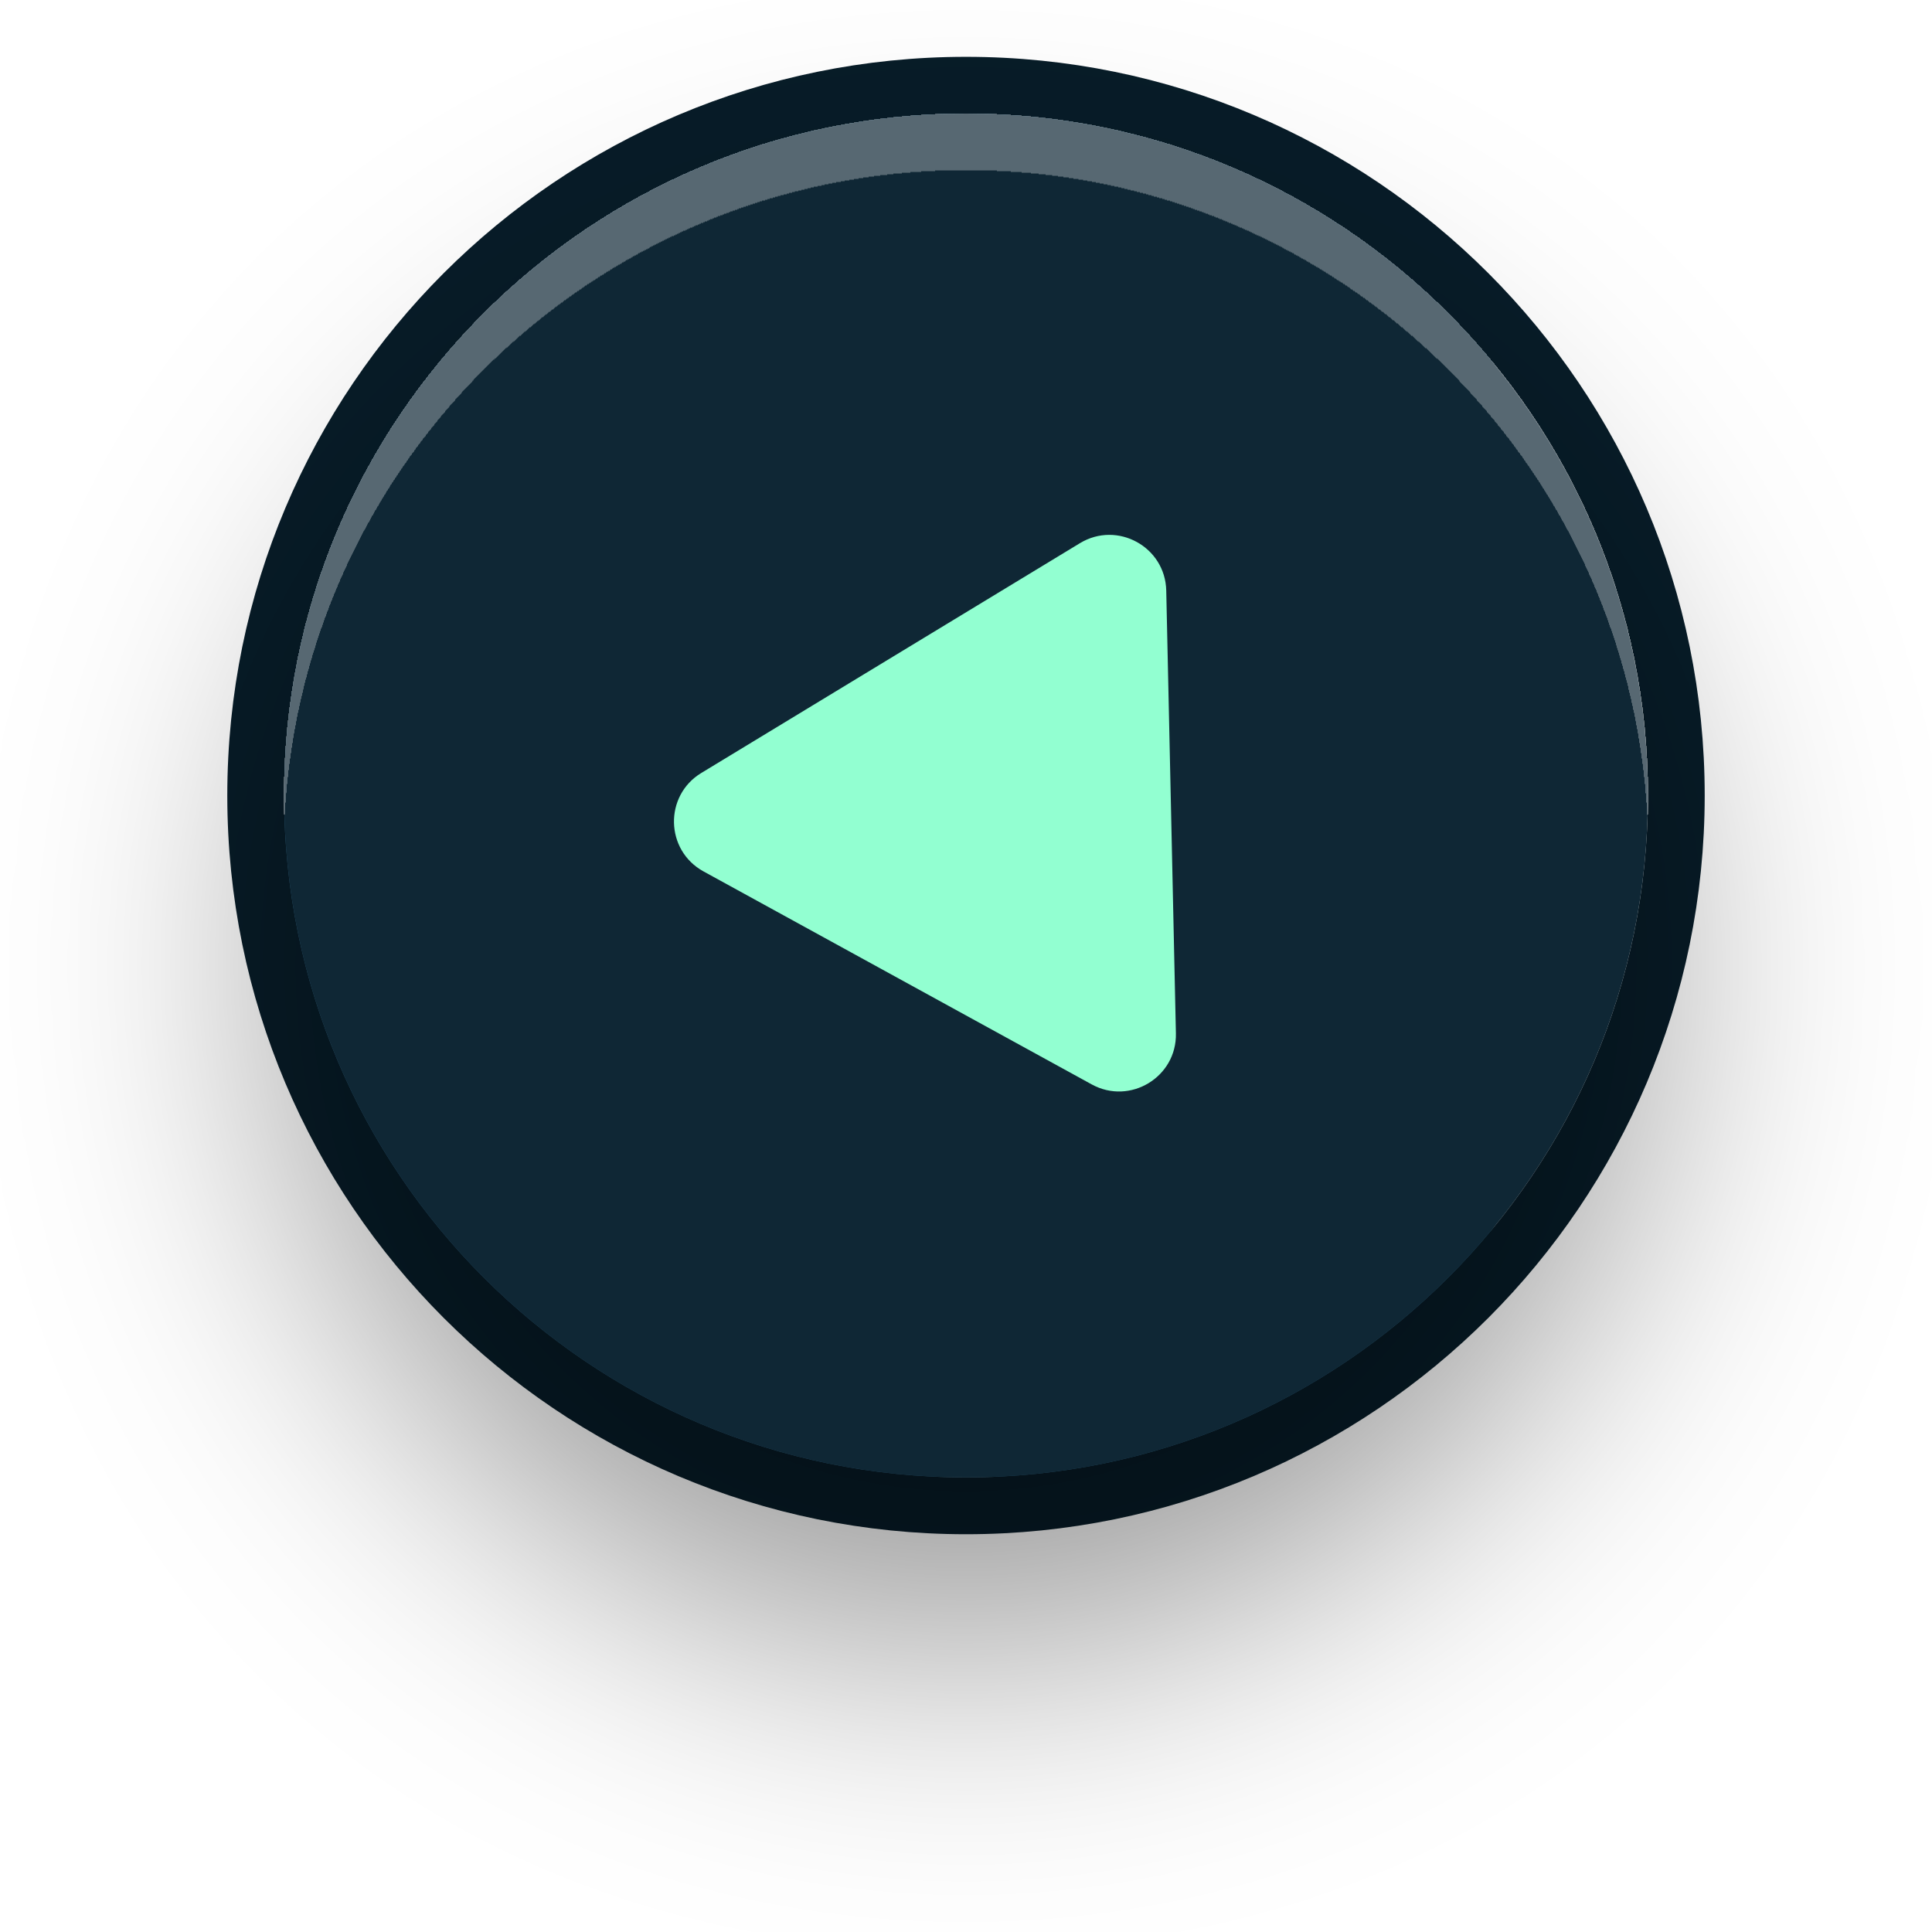
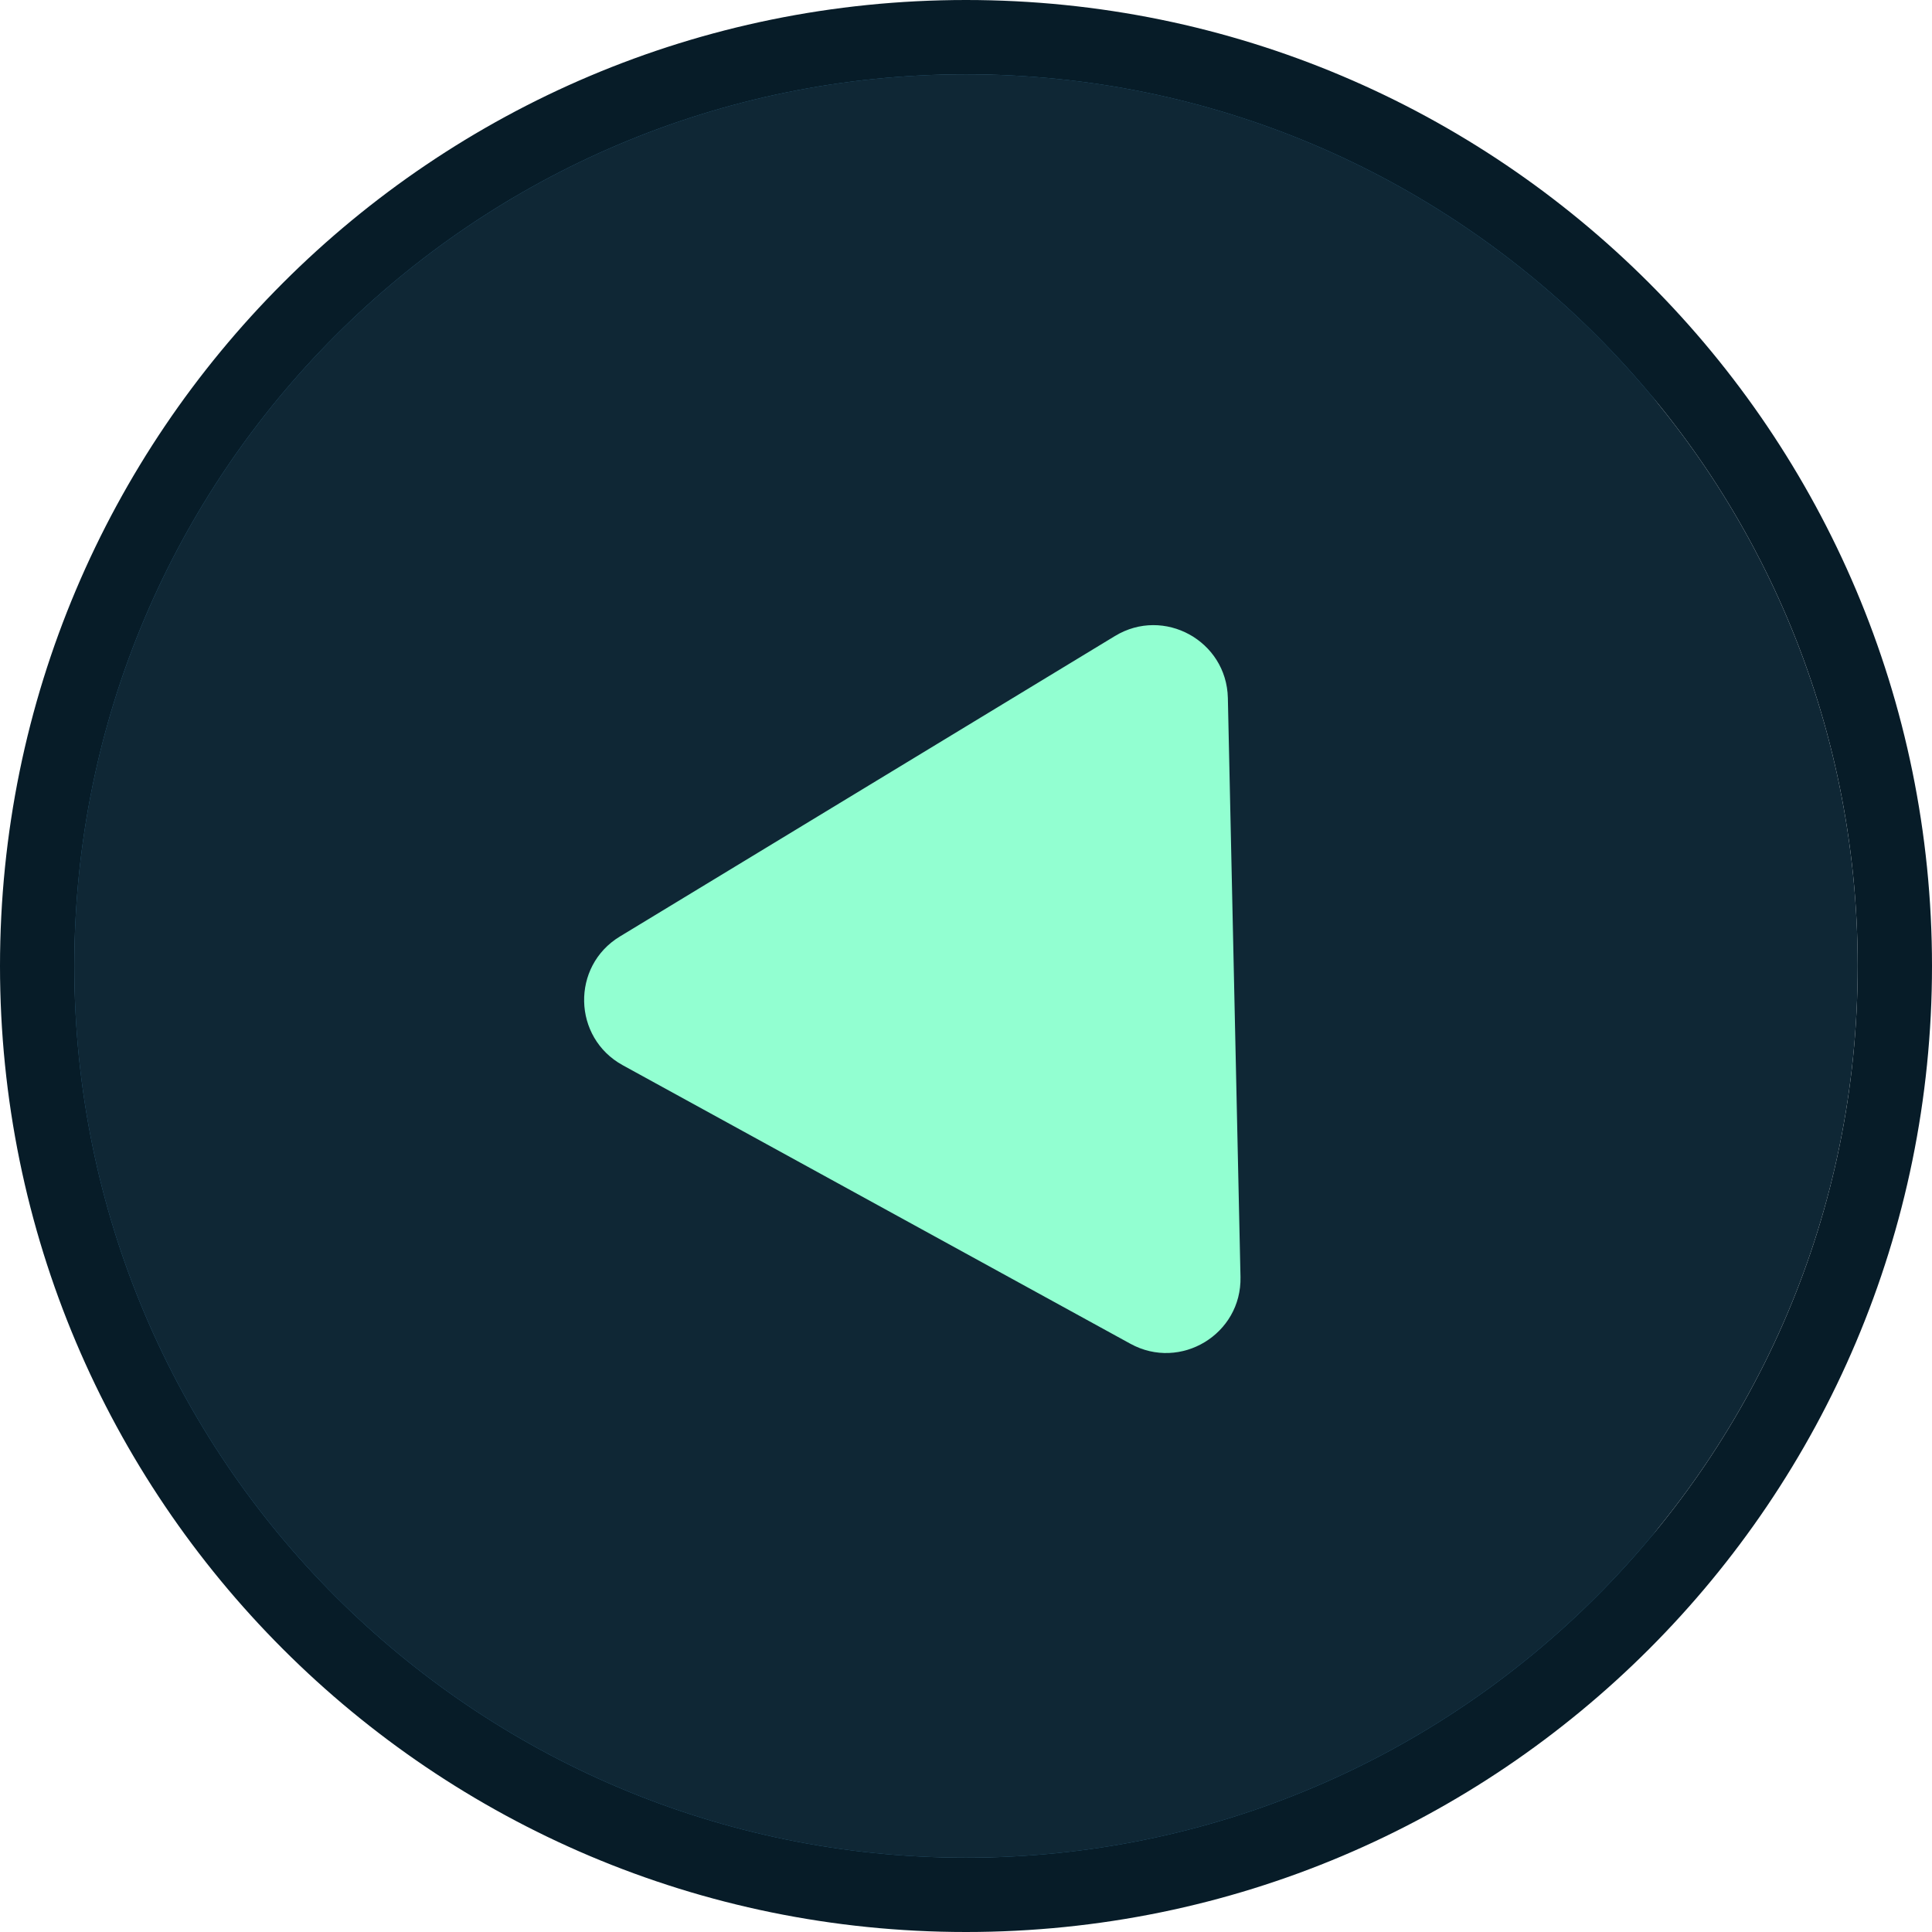
- <svg xmlns="http://www.w3.org/2000/svg" width="34" height="34" viewBox="0 0 34 34" fill="none">
-   <rect x="5" y="2" width="23" height="24" rx="10" fill="url(#paint0_linear)" fill-opacity="0.8" />
-   <circle cx="17" cy="14" r="12.5" stroke="url(#paint1_linear)" />
-   <g filter="url(#filter0_di)">
-     <circle cx="17" cy="14" r="12" fill="#0F2735" />
-   </g>
-   <path d="M12.38 15.335C11.705 14.964 11.684 14.002 12.342 13.603L19.005 9.559C19.663 9.16 20.507 9.623 20.524 10.393L20.694 18.185C20.711 18.954 19.888 19.454 19.213 19.084L12.38 15.335Z" fill="#92FFD1" />
+ <svg xmlns="http://www.w3.org/2000/svg" width="26" height="26" viewBox="0 0 26 26" fill="none">
+   <rect x="1" y="1" width="23" height="24" rx="10" fill="url(#paint0_linear)" fill-opacity="0.8" />
+   <circle cx="13" cy="13" r="12.5" stroke="url(#paint1_linear)" />
+   <circle cx="13" cy="13" r="12" fill="#0F2735" />
+   <path d="M8.38 14.335C7.705 13.964 7.684 13.002 8.342 12.603L15.005 8.559C15.663 8.16 16.507 8.623 16.524 9.393L16.694 17.185C16.711 17.954 15.888 18.454 15.213 18.084L8.38 14.335Z" fill="#92FFD1" />
  <defs>
-     <filter id="filter0_di" x="0" y="0" width="34" height="34" filterUnits="userSpaceOnUse" color-interpolation-filters="sRGB">
-       <feFlood flood-opacity="0" result="BackgroundImageFix" />
-       <feColorMatrix in="SourceAlpha" type="matrix" values="0 0 0 0 0 0 0 0 0 0 0 0 0 0 0 0 0 0 127 0" result="hardAlpha" />
-       <feOffset dy="3" />
-       <feGaussianBlur stdDeviation="2.5" />
-       <feColorMatrix type="matrix" values="0 0 0 0 0 0 0 0 0 0 0 0 0 0 0 0 0 0 0.4 0" />
-       <feBlend mode="normal" in2="BackgroundImageFix" result="effect1_dropShadow" />
-       <feBlend mode="normal" in="SourceGraphic" in2="effect1_dropShadow" result="shape" />
-       <feColorMatrix in="SourceAlpha" type="matrix" values="0 0 0 0 0 0 0 0 0 0 0 0 0 0 0 0 0 0 127 0" result="hardAlpha" />
-       <feOffset dy="1" />
-       <feComposite in2="hardAlpha" operator="arithmetic" k2="-1" k3="1" />
-       <feColorMatrix type="matrix" values="0 0 0 0 1 0 0 0 0 1 0 0 0 0 1 0 0 0 0.3 0" />
-       <feBlend mode="normal" in2="shape" result="effect2_innerShadow" />
-     </filter>
-     <linearGradient id="paint0_linear" x1="16.5" y1="2" x2="16.5" y2="26" gradientUnits="userSpaceOnUse">
+     <linearGradient id="paint0_linear" x1="12.5" y1="1" x2="12.5" y2="25" gradientUnits="userSpaceOnUse">
      <stop stop-color="#044E7A" />
      <stop offset="1" stop-color="#044E7A" />
    </linearGradient>
-     <linearGradient id="paint1_linear" x1="17" y1="2" x2="17" y2="26" gradientUnits="userSpaceOnUse">
+     <linearGradient id="paint1_linear" x1="13" y1="1" x2="13" y2="25" gradientUnits="userSpaceOnUse">
      <stop stop-color="#071C28" />
      <stop offset="1" stop-color="#071C28" />
    </linearGradient>
  </defs>
</svg>
